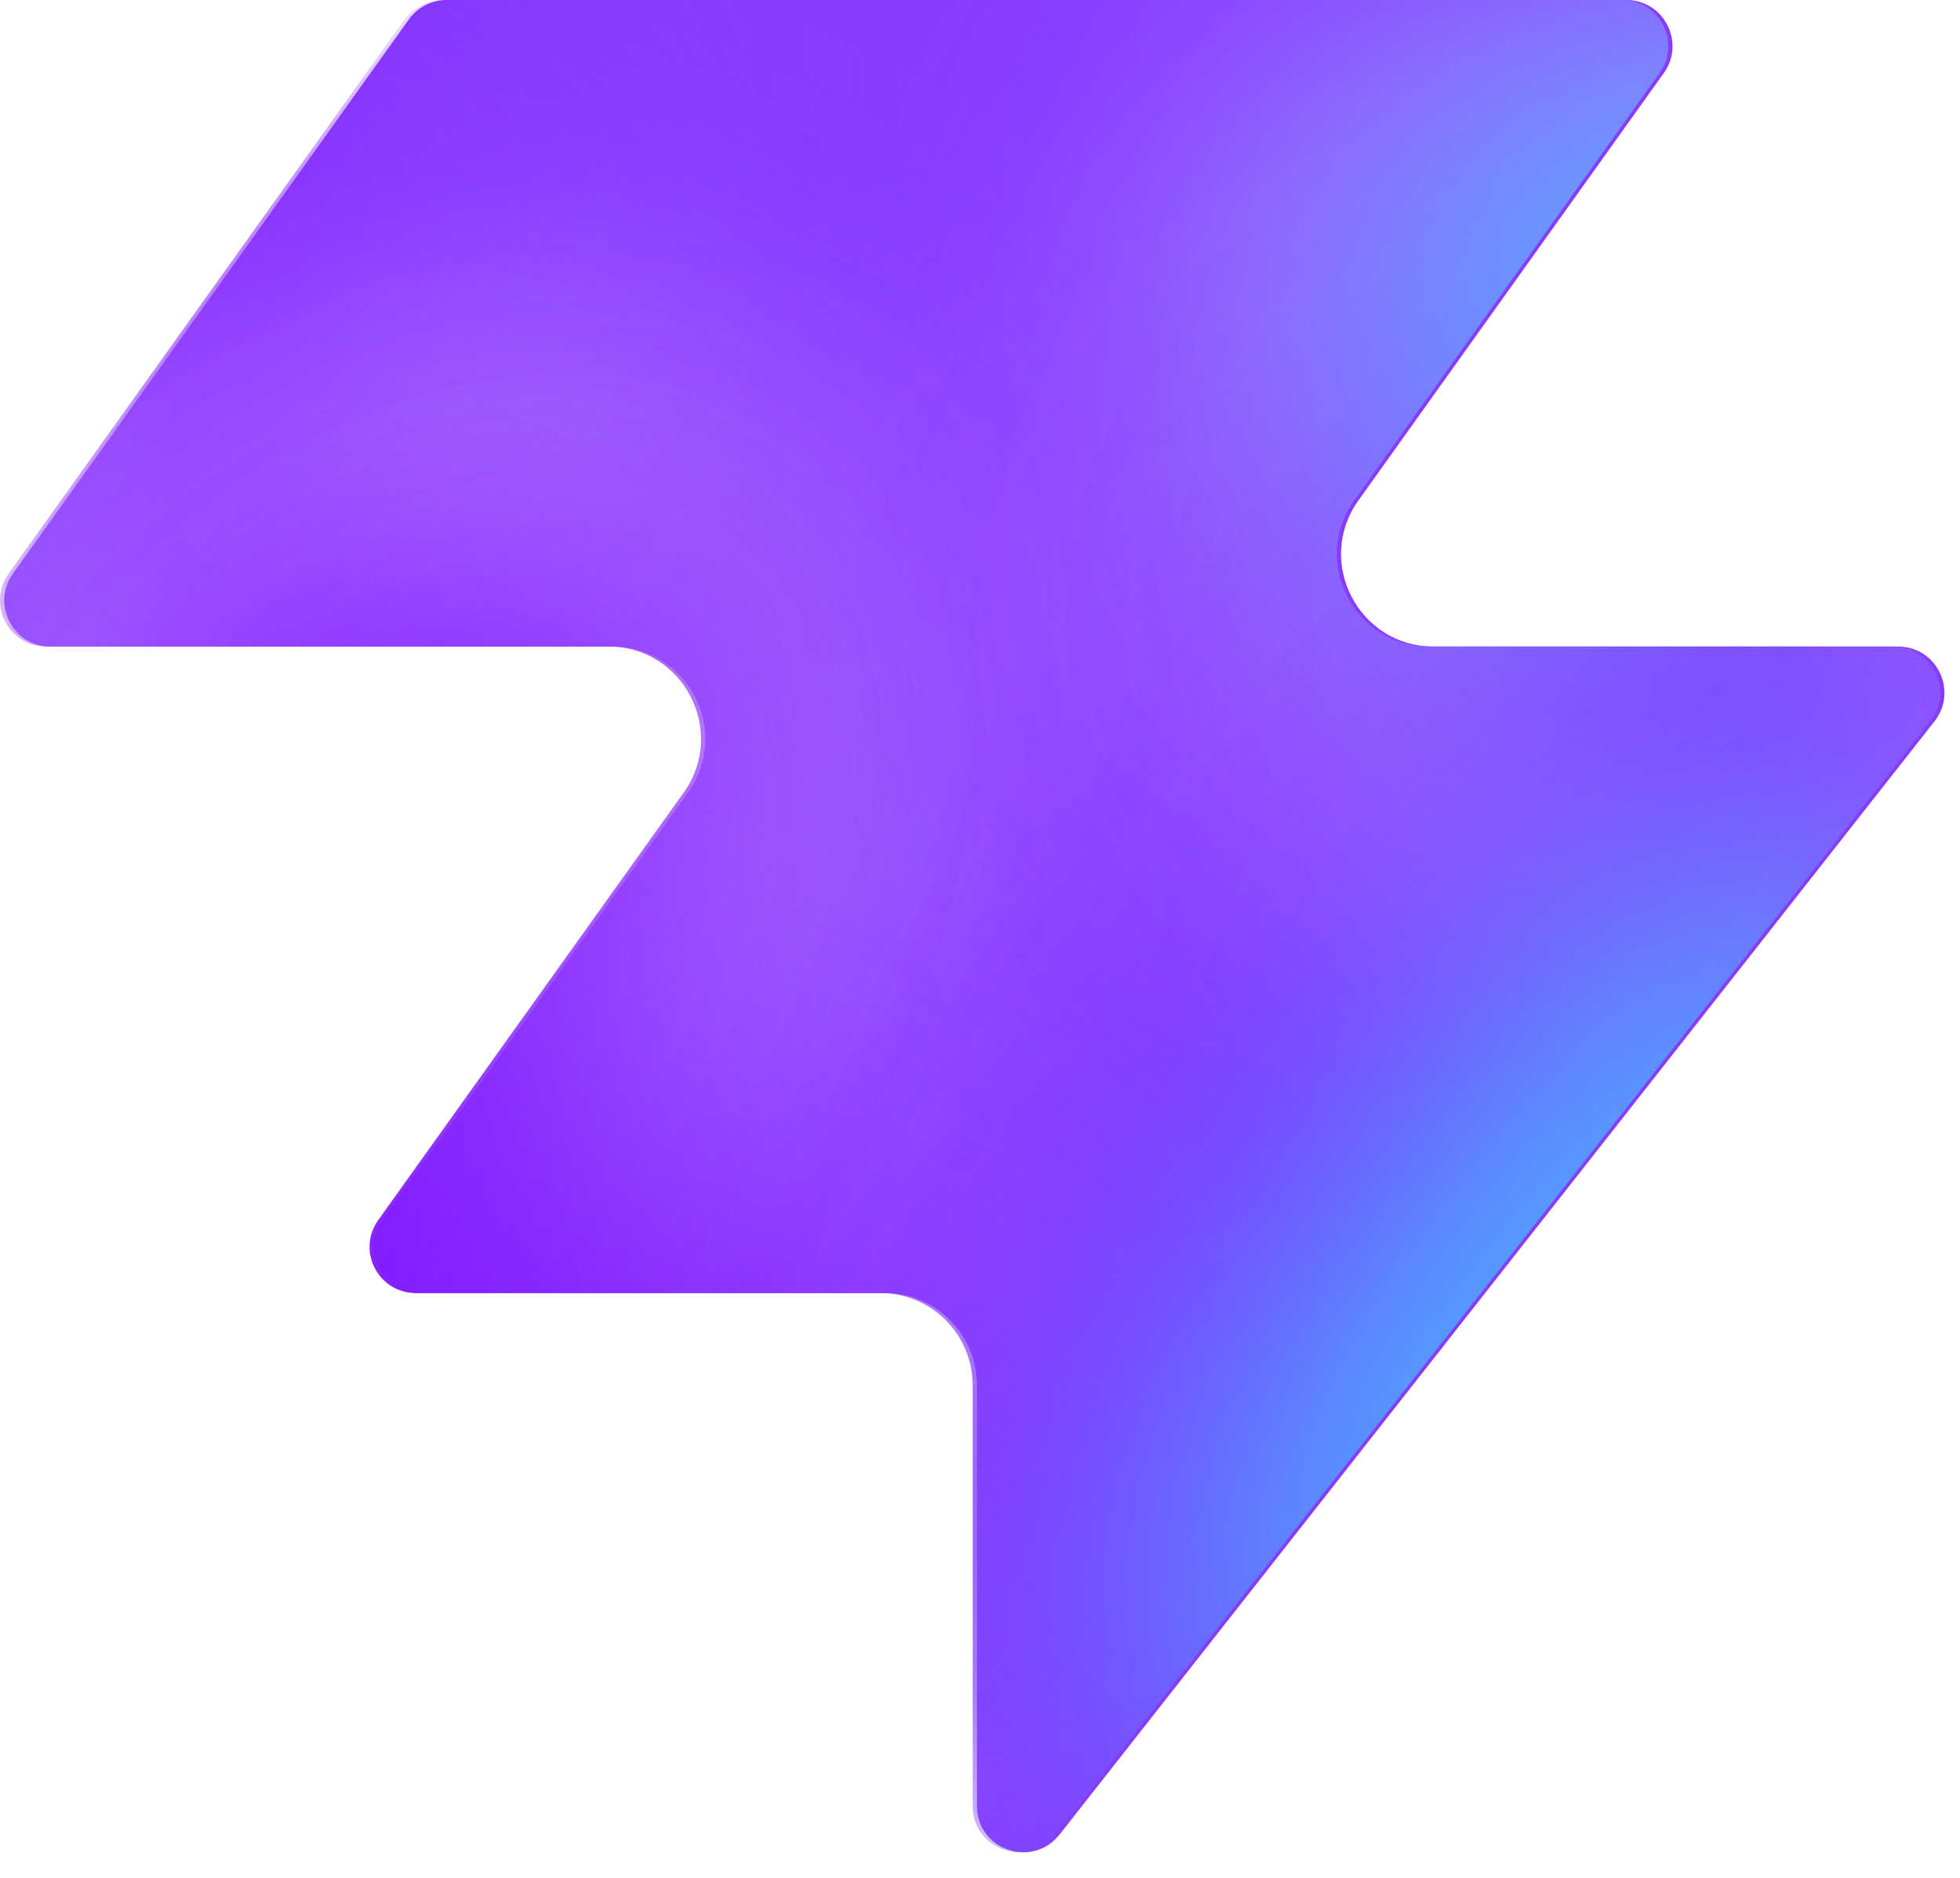
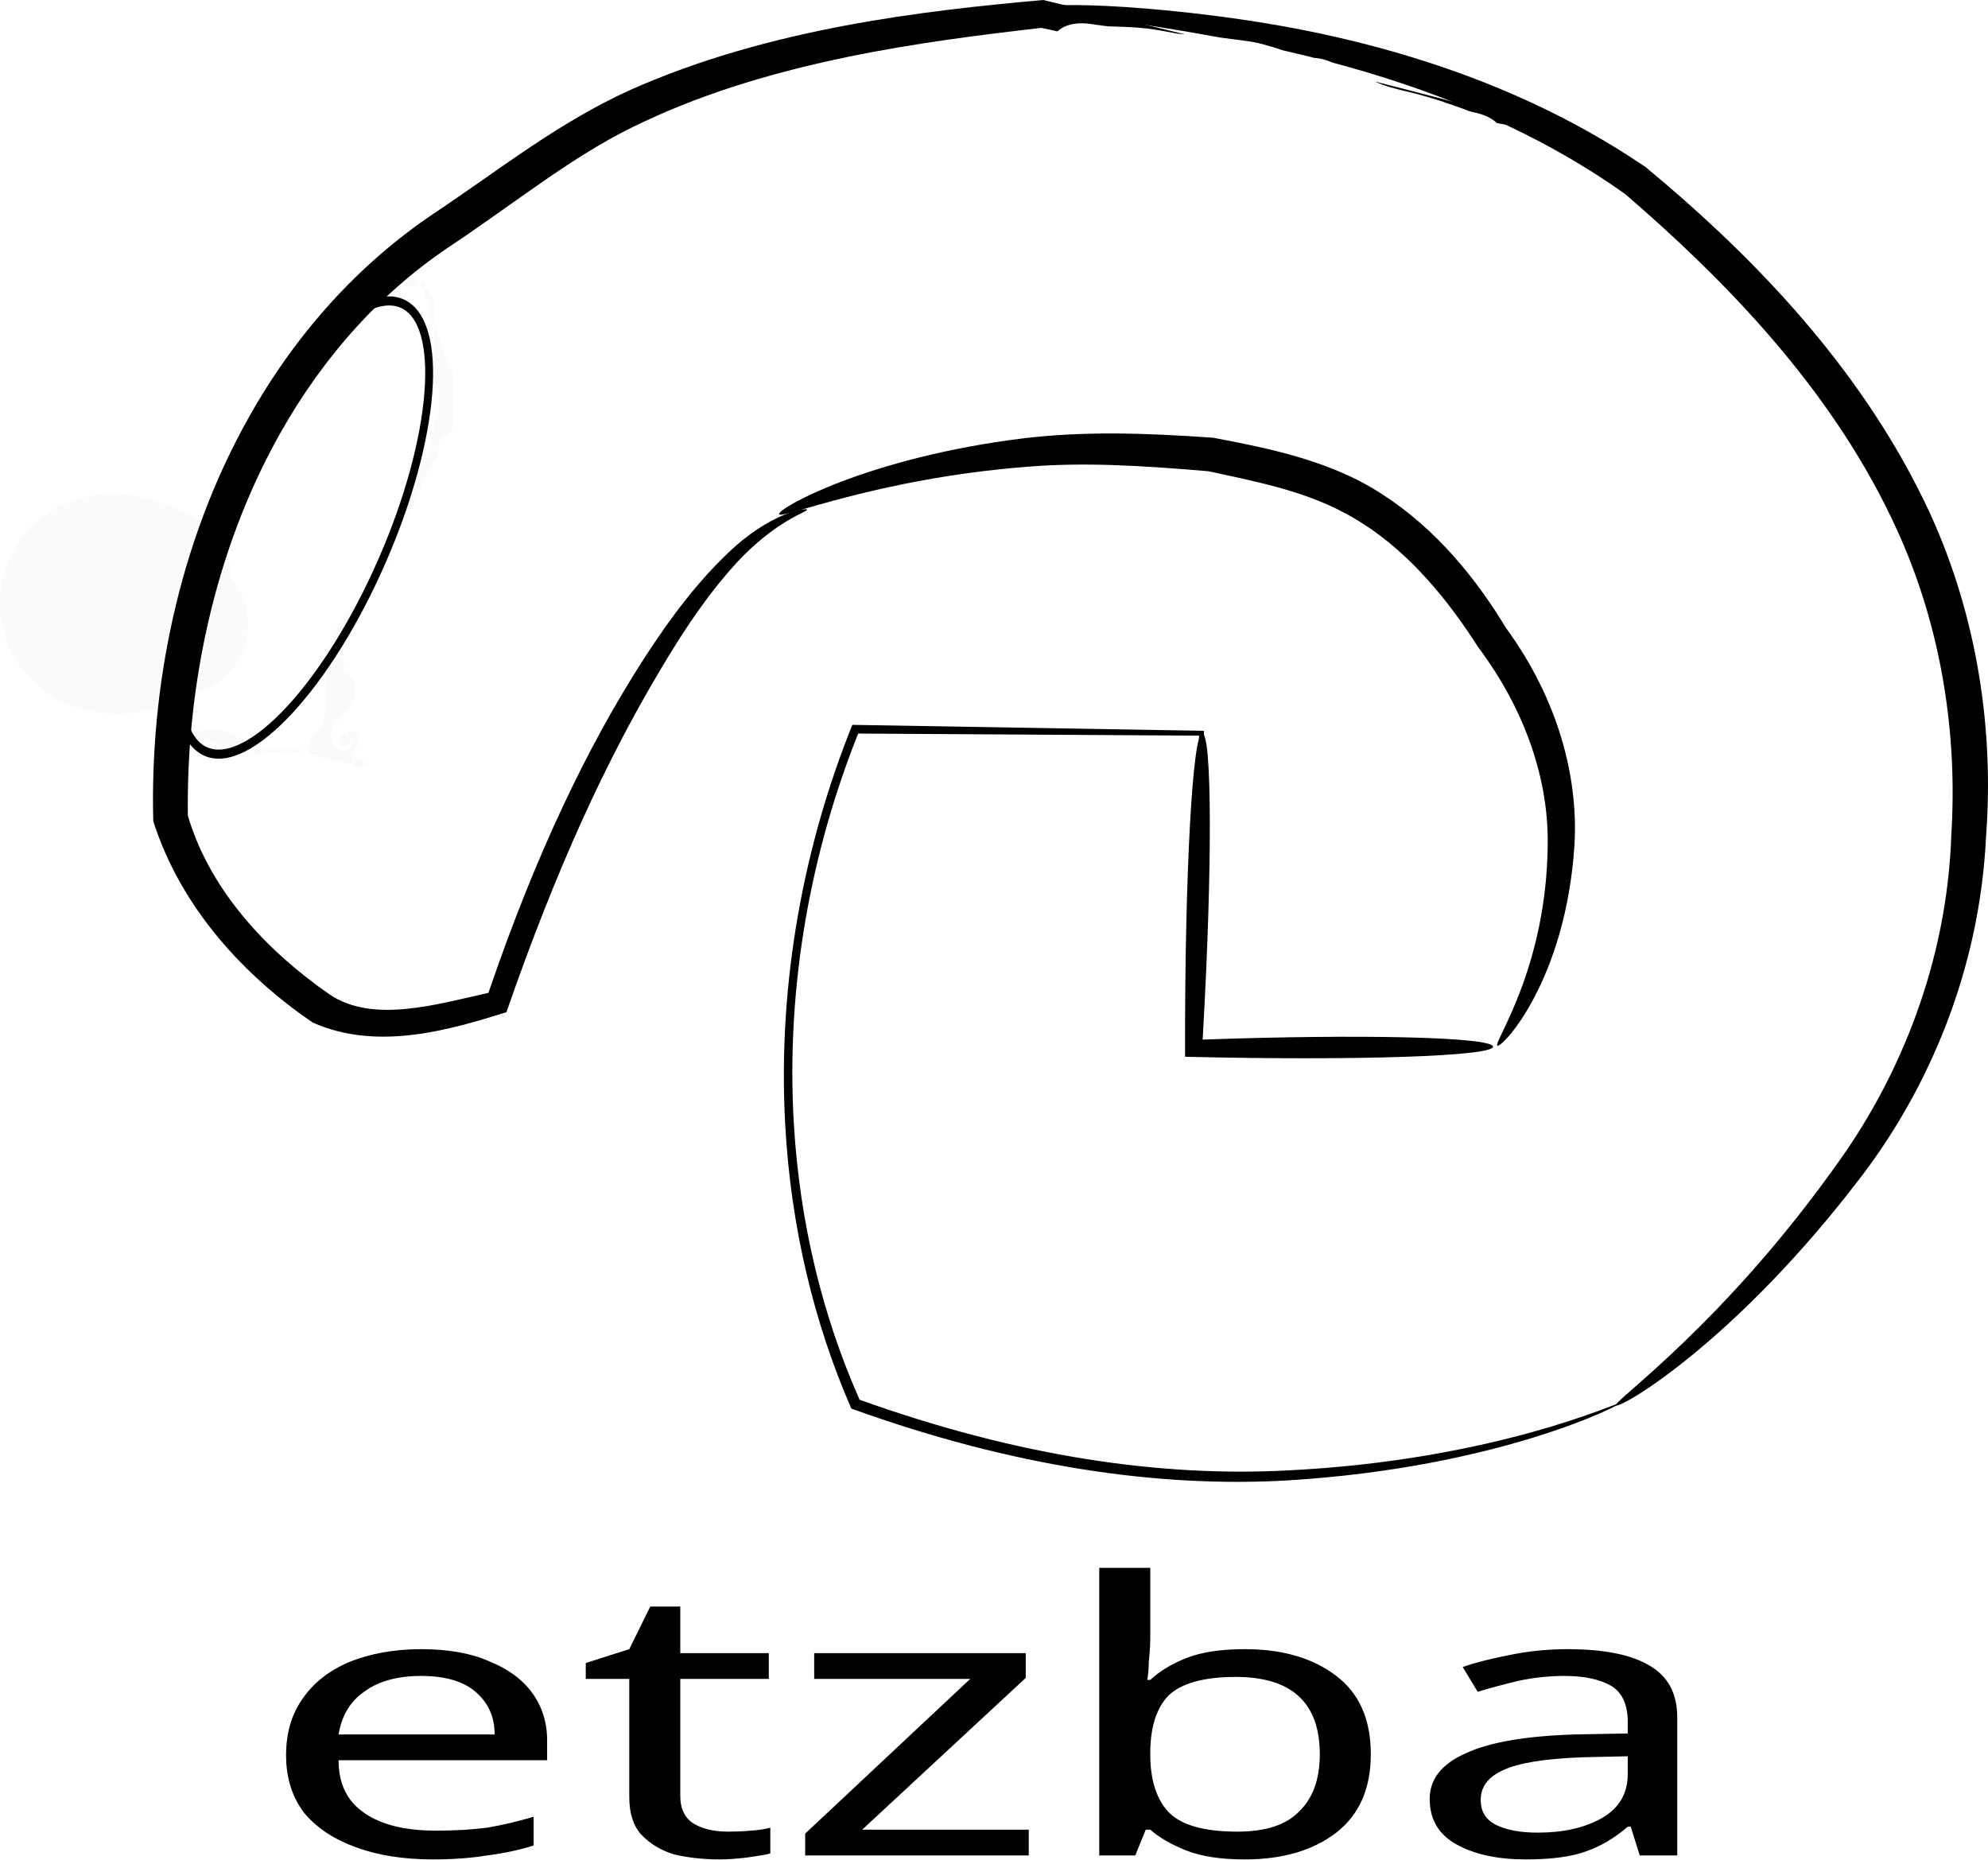
- <svg xmlns="http://www.w3.org/2000/svg" width="48" height="46" fill="none" viewBox="0 0 48 46">
-   <path fill="#863bff" d="M25.946 44.938c-.664.845-2.021.375-2.021-.698V33.937a2.26 2.26 0 0 0-2.262-2.262H10.287c-.92 0-1.456-1.04-.92-1.788l7.48-10.471c1.07-1.497 0-3.578-1.842-3.578H1.237c-.92 0-1.456-1.04-.92-1.788L10.013.474c.214-.297.556-.474.92-.474h28.894c.92 0 1.456 1.04.92 1.788l-7.48 10.471c-1.07 1.498 0 3.579 1.842 3.579h11.377c.943 0 1.473 1.088.89 1.83L25.947 44.94z" style="fill:#863bff;fill:color(display-p3 .525 .23 1);fill-opacity:1" />
-   <mask id="a" width="48" height="46" x="0" y="0" maskUnits="userSpaceOnUse" style="mask-type:alpha">
-     <path fill="#000" d="M25.842 44.938c-.664.844-2.021.375-2.021-.698V33.937a2.26 2.26 0 0 0-2.262-2.262H10.183c-.92 0-1.456-1.04-.92-1.788l7.48-10.471c1.07-1.498 0-3.579-1.842-3.579H1.133c-.92 0-1.456-1.04-.92-1.787L9.91.473c.214-.297.556-.474.92-.474h28.894c.92 0 1.456 1.04.92 1.788l-7.48 10.471c-1.07 1.498 0 3.578 1.842 3.578h11.377c.943 0 1.473 1.088.89 1.832L25.843 44.94z" style="fill:#000;fill-opacity:1" />
-   </mask>
-   <g mask="url(#a)">
-     <g filter="url(#b)">
-       <ellipse cx="5.508" cy="14.704" fill="#ede6ff" rx="5.508" ry="14.704" style="fill:#ede6ff;fill:color(display-p3 .927 .903 1);fill-opacity:1" transform="matrix(.00324 1 1 -.00324 -4.47 31.516)" />
-     </g>
-     <g filter="url(#c)">
-       <ellipse cx="10.399" cy="29.851" fill="#ede6ff" rx="10.399" ry="29.851" style="fill:#ede6ff;fill:color(display-p3 .927 .903 1);fill-opacity:1" transform="matrix(.00324 1 1 -.00324 -39.328 7.883)" />
-     </g>
-     <g filter="url(#d)">
-       <ellipse cx="5.508" cy="30.487" fill="#7e14ff" rx="5.508" ry="30.487" style="fill:#7e14ff;fill:color(display-p3 .492 .077 1);fill-opacity:1" transform="rotate(89.814 -25.913 -14.639)scale(1 -1)" />
-     </g>
-     <g filter="url(#e)">
-       <ellipse cx="5.508" cy="30.599" fill="#7e14ff" rx="5.508" ry="30.599" style="fill:#7e14ff;fill:color(display-p3 .492 .077 1);fill-opacity:1" transform="rotate(89.814 -32.644 -3.334)scale(1 -1)" />
-     </g>
-     <g filter="url(#f)">
-       <ellipse cx="5.508" cy="30.599" fill="#7e14ff" rx="5.508" ry="30.599" style="fill:#7e14ff;fill:color(display-p3 .492 .077 1);fill-opacity:1" transform="matrix(.00324 1 1 -.00324 -34.34 30.47)" />
-     </g>
-     <g filter="url(#g)">
-       <ellipse cx="14.072" cy="22.078" fill="#ede6ff" rx="14.072" ry="22.078" style="fill:#ede6ff;fill:color(display-p3 .927 .903 1);fill-opacity:1" transform="rotate(93.35 24.506 48.493)scale(-1 1)" />
-     </g>
-     <g filter="url(#h)">
-       <ellipse cx="3.47" cy="21.501" fill="#7e14ff" rx="3.47" ry="21.501" style="fill:#7e14ff;fill:color(display-p3 .492 .077 1);fill-opacity:1" transform="rotate(89.009 28.708 47.59)scale(-1 1)" />
-     </g>
-     <g filter="url(#i)">
-       <ellipse cx="3.47" cy="21.501" fill="#7e14ff" rx="3.47" ry="21.501" style="fill:#7e14ff;fill:color(display-p3 .492 .077 1);fill-opacity:1" transform="rotate(89.009 28.708 47.59)scale(-1 1)" />
-     </g>
-     <g filter="url(#j)">
-       <ellipse cx=".387" cy="8.972" fill="#7e14ff" rx="4.407" ry="29.108" style="fill:#7e14ff;fill:color(display-p3 .492 .077 1);fill-opacity:1" transform="rotate(39.51 .387 8.972)" />
-     </g>
-     <g filter="url(#k)">
-       <ellipse cx="47.523" cy="-6.092" fill="#7e14ff" rx="4.407" ry="29.108" style="fill:#7e14ff;fill:color(display-p3 .492 .077 1);fill-opacity:1" transform="rotate(37.892 47.523 -6.092)" />
-     </g>
-     <g filter="url(#l)">
-       <ellipse cx="41.412" cy="6.333" fill="#47bfff" rx="5.971" ry="9.665" style="fill:#47bfff;fill:color(display-p3 .28 .748 1);fill-opacity:1" transform="rotate(37.892 41.412 6.333)" />
-     </g>
-     <g filter="url(#m)">
-       <ellipse cx="-1.879" cy="38.332" fill="#7e14ff" rx="4.407" ry="29.108" style="fill:#7e14ff;fill:color(display-p3 .492 .077 1);fill-opacity:1" transform="rotate(37.892 -1.88 38.332)" />
-     </g>
-     <g filter="url(#n)">
-       <ellipse cx="-1.879" cy="38.332" fill="#7e14ff" rx="4.407" ry="29.108" style="fill:#7e14ff;fill:color(display-p3 .492 .077 1);fill-opacity:1" transform="rotate(37.892 -1.88 38.332)" />
-     </g>
-     <g filter="url(#o)">
-       <ellipse cx="35.651" cy="29.907" fill="#7e14ff" rx="4.407" ry="29.108" style="fill:#7e14ff;fill:color(display-p3 .492 .077 1);fill-opacity:1" transform="rotate(37.892 35.651 29.907)" />
-     </g>
-     <g filter="url(#p)">
-       <ellipse cx="38.418" cy="32.4" fill="#47bfff" rx="5.971" ry="15.297" style="fill:#47bfff;fill:color(display-p3 .28 .748 1);fill-opacity:1" transform="rotate(37.892 38.418 32.4)" />
-     </g>
+ <svg xmlns="http://www.w3.org/2000/svg" xmlns:xlink="http://www.w3.org/1999/xlink" width="57.998mm" height="54.262mm" viewBox="0 0 57.998 54.262" version="1.1" id="svg5" xml:space="preserve">
+   <defs id="defs2">
+     <linearGradient id="linearGradient3685">
+       <stop style="stop-color:#000000;stop-opacity:1;" offset="0" id="stop3681" />
+       <stop style="stop-color:#000000;stop-opacity:0;" offset="1" id="stop3683" />
+     </linearGradient>
+     <radialGradient xlink:href="#linearGradient3685" id="radialGradient3687" cx="17.605" cy="91.814" fx="17.605" fy="91.814" r="3.691" gradientTransform="matrix(1,0,0,1.96516,0,-88.61475)" gradientUnits="userSpaceOnUse" />
+   </defs>
+   <g id="layer1" style="display:inline" transform="translate(-40.20208,-71.30489)">
+     <path style="fill:none;fill-opacity:1;stroke:#000000;stroke-width:0.265;stroke-dasharray:none;stroke-opacity:1" d="m 68.162,150.503 c 1.359,0.719 3.998,-1.601 5.889,-5.178 1.892,-3.577 2.324,-7.063 0.965,-7.782 -1.359,-0.719 -3.998,1.601 -5.889,5.178 -1.892,3.577 -2.324,7.063 -0.965,7.782 z" id="path3152" class="UnoptimicedTransforms" transform="matrix(0.8659055,0,0,1,-12.92049,-57.32806)" />
+     <path style="opacity:1;fill:none;fill-opacity:1;stroke:url(#radialGradient3687);stroke-width:0;stroke-opacity:1" d="m 14.315,99.05 c -0.109,0.062 -0.316,-0.313 -0.32,-0.328 0,0 0,0 0,0 -0.057,-0.17 -0.079,-0.381 -0.082,-0.634 -0.004,-0.504 0.093,-1.132 0.277,-1.89 0.348,-1.433 0.991,-3.2 1.889,-5.105 -2e-6,5e-6 0.01,-0.022 0.01,-0.022 0.895,-1.896 1.848,-3.514 2.73,-4.695 0.469,-0.628 0.894,-1.107 1.285,-1.43 0,0 0,0 0,0 0.198,-0.162 0.375,-0.282 0.543,-0.349 0,0 1e-6,0 1e-6,0 0.051,-0.009 0.429,-0.095 0.467,0.027 0.037,0.122 0.274,0.136 0.143,0.392 0,0 0,0 0,0 0.012,0.144 0.008,0.349 -0.026,0.578 0,0 0,0 0,0 -0.063,0.445 -0.216,1.085 -0.44,1.794 -0.418,1.335 -1.125,3.124 -1.993,4.962 0,0 -0.01,0.022 -0.01,0.022 -0.871,1.843 -1.81,3.532 -2.573,4.699 -0.403,0.617 -0.798,1.139 -1.097,1.464 -0.152,0.169 -0.307,0.299 -0.422,0.379 0,0 0,-1e-6 0,-1e-6 -0.086,0.283 -0.271,0.073 -0.38,0.135 z" id="path1701" class="UnoptimicedTransforms" transform="translate(31.32565,-1.002781)" />
+     <path id="path4112" style="opacity:1;fill:#000000;fill-opacity:1;stroke:none;stroke-width:0;stroke-opacity:1" d="m 70.636,71.305 c -3.444,0.308 -7.984,0.814 -12.053,2.627 -2.106,0.958 -3.766,2.294 -5.722,3.6 -2.223,1.494 -4.041,3.526 -5.402,5.951 -2.069,3.686 -2.887,7.919 -2.785,11.782 0.824,2.57 2.697,4.537 4.651,5.872 1.923,0.853 4.057,0.19 5.651,-0.302 1.469,-4.234 2.918,-7.34 4.451,-9.922 0.837,-1.42 1.523,-2.379 2.264,-3.19 1.152,-1.239 2.07,-1.484 2.057,-1.549 -0.013,-0.065 -1.085,0.077 -2.327,1.284 -0.812,0.776 -1.59,1.75 -2.489,3.15 -1.593,2.495 -3.079,5.563 -4.481,9.662 -1.54,0.343 -3.369,0.893 -4.629,0.05 -1.787,-1.239 -3.485,-3.001 -4.139,-5.218 -0.052,-3.677 0.746,-7.699 2.694,-11.158 1.283,-2.277 2.986,-4.168 5.07,-5.532 2.006,-1.348 3.598,-2.664 5.554,-3.563 3.786,-1.777 8.196,-2.341 11.583,-2.731 0.164,0.036 0.307,0.067 0.469,0.102 0.146,-0.139 0.379,-0.234 0.693,-0.236 0.076,-5.04e-4 0.156,0.004 0.241,0.015 0.232,0.03 0.463,0.079 0.698,0.079 0.327,0.009 0.653,0.022 0.978,0.058 0.299,0.037 0.595,0.094 0.891,0.151 0.075,0.007 0.15,0.014 0.225,0.02 -1.296,-0.316 -2.656,-0.645 -4.145,-1.003 z m 9.673,2.377 c 0.29,0.137 0.599,0.212 0.91,0.286 0.342,0.08 0.678,0.175 1.012,0.282 0.246,0.092 0.498,0.164 0.742,0.261 0.082,0.038 0.17,0.059 0.258,0.078 0.29,0.061 0.503,0.173 0.646,0.309 0.863,0.154 1.354,0.221 1.364,0.175 0.021,-0.09 -1.829,-0.602 -4.931,-1.391 z" />
+     <path id="path4120" style="opacity:1;fill:#000000;fill-opacity:1;stroke:none;stroke-width:0;stroke-opacity:1" d="m 71.315,71.454 c -0.508,0.006 -0.777,0.042 -0.779,0.083 -0.007,0.11 1.887,0.252 5.07,0.828 0.055,0.01 0.115,0.021 0.171,0.032 0.022,0.003 0.043,0.005 0.065,0.008 0.359,0.054 0.721,0.08 1.076,0.158 0.246,0.061 0.488,0.135 0.728,0.215 0.293,0.066 0.596,0.139 0.905,0.217 0.155,0.007 0.33,0.049 0.522,0.135 2.649,0.705 5.757,1.852 8.542,3.837 2.747,2.362 5.713,5.367 7.577,9.06 0.115,0.228 0.226,0.458 0.331,0.689 1.342,2.911 1.786,6.046 1.608,8.921 -0.124,3.806 -1.545,7.089 -3.219,9.462 -3.41,4.846 -6.667,7.087 -6.564,7.205 0.103,0.117 3.492,-1.839 7.203,-6.738 1.831,-2.422 3.405,-5.836 3.593,-9.875 0.227,-3.021 -0.227,-6.339 -1.643,-9.426 C 96.388,86.022 96.27,85.78 96.147,85.539 94.157,81.636 91.072,78.548 88.217,76.184 83.777,73.153 78.777,72.168 75.704,71.774 73.668,71.513 72.161,71.443 71.315,71.454 Z" />
+     <path style="opacity:1;fill:#000000;fill-opacity:1;stroke:none;stroke-width:0;stroke-opacity:1" d="m 56.703,117.489 c 0.019,0.055 -3.555,1.891 -9.734,2.267 -3.727,0.213 -7.974,-0.385 -12.716,-2.096 -1.095,-2.51 -1.764,-5.303 -1.929,-8.275 -0.233,-4.225 0.58,-8.25 1.958,-11.672 0.937,0.016 9.322,0.159 10.259,0.174 -0.062,5.88 -0.157,9.501 -0.213,9.5 -0.056,-8.3e-4 -0.043,-3.605 0.069,-9.359 1.818,0.011 -11.763,-0.072 -9.945,-0.061 -1.338,3.35 -2.12,7.275 -1.876,11.386 0.171,2.891 0.836,5.607 1.918,8.049 4.649,1.666 8.795,2.254 12.459,2.063 6.108,-0.295 9.731,-2.03 9.75,-1.975 z" id="path4148" class="UnoptimicedTransforms" transform="translate(30.78607,-5.261483)" />
+     <path style="opacity:1;fill:#000000;fill-opacity:1;stroke:none;stroke-width:0;stroke-opacity:1" d="m 53.1,107.072 c 0.137,0.075 1.997,-1.897 2.25,-5.861 0.116,-1.975 -0.48,-4.248 -1.997,-6.323 -0.858,-1.423 -2.031,-2.885 -3.614,-3.904 -0.211,-0.136 -0.428,-0.263 -0.651,-0.381 -1.405,-0.719 -2.952,-1.014 -4.283,-1.267 -2.049,-0.145 -3.795,-0.189 -5.517,0.016 -4.557,0.559 -7.203,2.053 -7.143,2.215 0.059,0.162 2.835,-1.037 7.228,-1.383 1.644,-0.135 3.282,-0.042 5.296,0.13 1.31,0.283 2.753,0.562 3.942,1.201 0.197,0.102 0.389,0.214 0.577,0.335 1.404,0.902 2.499,2.26 3.349,3.592 1.425,1.898 2.055,3.94 2.032,5.741 -0.025,3.645 -1.605,5.815 -1.469,5.89 z" id="path4156" class="UnoptimicedTransforms" transform="translate(30.78607,-5.261483)" />
+     <path style="opacity:1;fill:#000000;fill-opacity:1;stroke:none;stroke-width:0;stroke-opacity:1" d="m 52.972,107.103 c -0.001,-0.28 -3.779,-0.375 -8.47,-0.208 -1.08e-4,0.002 0.013,-0.227 0.013,-0.225 0.271,-4.801 0.261,-8.703 -0.024,-8.711 -0.284,-0.008 -0.509,4.114 -0.502,9.199 2e-6,0.002 4.21e-4,0.236 4.23e-4,0.238 4.985,0.119 8.984,-0.013 8.983,-0.294 z" id="path4160" class="UnoptimicedTransforms" transform="translate(30.78607,-5.261483)" />
+     <path style="opacity:1;fill:#000000;fill-opacity:0.02;stroke:#000000;stroke-width:0;stroke-opacity:1" d="m 50.749,79.685 c 0.252,0.023 0.512,-0.084 0.674,-0.277 0.023,-0.028 0.045,-0.057 0.075,-0.077 0.015,-0.01 0.032,-0.017 0.05,-0.02 0.018,-0.002 0.037,3.6e-4 0.052,0.009 0.01,0.006 0.019,0.015 0.026,0.024 0.007,0.009 0.014,0.019 0.021,0.029 0.007,0.01 0.014,0.02 0.022,0.028 0.009,0.008 0.019,0.015 0.03,0.018 0.013,0.004 0.027,0.003 0.04,0.002 0.013,-9.88e-4 0.027,-0.002 0.04,-0.002 h 0.129 c 0.071,0 0.142,-0.008 0.211,-0.021 0.035,-0.006 0.07,-0.013 0.106,-0.012 0.035,0.001 0.072,0.01 0.099,0.033 0.026,0.021 0.04,0.053 0.059,0.08 0.009,0.014 0.02,0.027 0.033,0.037 0.013,0.01 0.029,0.018 0.045,0.019 0.022,0.002 0.043,-0.007 0.065,-0.012 0.011,-0.003 0.022,-0.004 0.033,-0.002 0.011,0.002 0.022,0.006 0.029,0.015 0.007,0.008 0.011,0.019 0.011,0.03 4.36e-4,0.011 -0.002,0.022 -0.005,0.032 -0.003,0.011 -0.006,0.021 -0.008,0.032 -0.002,0.011 -0.002,0.022 0.001,0.033 0.004,0.014 0.015,0.025 0.027,0.033 0.012,0.008 0.026,0.013 0.04,0.018 0.014,0.005 0.028,0.01 0.04,0.017 0.013,0.007 0.024,0.018 0.03,0.031 0.004,0.009 0.005,0.018 0.005,0.028 -1.2e-5,0.01 -0.001,0.019 -0.003,0.028 -0.003,0.019 -0.007,0.038 -0.002,0.057 0.004,0.015 0.013,0.028 0.025,0.038 0.011,0.01 0.024,0.019 0.038,0.026 0.013,0.008 0.026,0.016 0.038,0.026 0.012,0.01 0.022,0.022 0.027,0.037 0.006,0.018 0.004,0.038 0.003,0.057 -0.002,0.019 -0.003,0.038 -0.003,0.057 v 0.351 1.099 0.596 c 0,0.047 -0.004,0.093 -0.01,0.14 -0.003,0.023 -0.006,0.046 -0.006,0.07 4.38e-4,0.023 0.004,0.047 0.016,0.068 0.016,0.029 0.043,0.049 0.07,0.069 0.027,0.019 0.054,0.04 0.069,0.07 0.009,0.019 0.012,0.04 0.013,0.06 3.53e-4,0.021 -0.002,0.041 -0.005,0.062 -0.005,0.041 -0.008,0.082 -0.008,0.124 v 0.213 0.265 c 0,0.023 0.001,0.046 0.004,0.07 0.002,0.023 0.004,0.047 -0.004,0.069 -0.006,0.016 -0.016,0.029 -0.029,0.04 -0.012,0.011 -0.027,0.02 -0.041,0.029 -0.014,0.009 -0.028,0.018 -0.041,0.029 -0.012,0.011 -0.023,0.024 -0.029,0.04 -0.008,0.022 -0.006,0.045 -0.004,0.068 0.002,0.023 0.004,0.046 0.004,0.069 v 0.128 c 0,0.013 0.002,0.026 0.004,0.039 0.001,0.006 0.003,0.013 0.002,0.019 -1.05e-4,0.003 -5.88e-4,0.006 -0.002,0.01 -0.001,0.003 -0.003,0.006 -0.005,0.008 -0.002,0.003 -0.006,0.004 -0.009,0.006 -0.003,0.001 -0.007,0.002 -0.01,0.002 -0.007,-1.9e-4 -0.014,-0.002 -0.021,-0.005 -0.007,-0.002 -0.013,-0.005 -0.02,-0.006 -0.007,-9.78e-4 -0.015,-2e-4 -0.02,0.004 -0.004,0.003 -0.007,0.006 -0.009,0.011 -0.002,0.004 -0.003,0.009 -0.003,0.014 -4.31e-4,0.009 0.002,0.018 0.004,0.028 0.002,0.009 0.005,0.018 0.006,0.027 0.001,0.009 0.002,0.019 0.002,0.028 v 0.128 c 0,0.046 0.003,0.091 0,0.137 -0.006,0.086 -0.043,0.167 -0.094,0.236 -0.051,0.069 -0.116,0.127 -0.183,0.18 -0.052,0.041 -0.107,0.081 -0.139,0.139 -0.023,0.041 -0.032,0.089 -0.031,0.136 0.001,0.047 0.013,0.094 0.031,0.137 0.009,0.023 0.02,0.046 0.023,0.07 0.002,0.012 0.001,0.025 -0.003,0.037 -0.004,0.012 -0.011,0.023 -0.021,0.03 -0.009,0.007 -0.021,0.011 -0.033,0.012 -0.012,0.001 -0.023,-2.17e-4 -0.035,-0.002 -0.023,-0.004 -0.046,-0.012 -0.069,-0.009 -0.018,0.002 -0.036,0.009 -0.05,0.021 -0.014,0.011 -0.026,0.026 -0.034,0.043 -0.016,0.033 -0.019,0.07 -0.018,0.107 0.002,0.036 0.007,0.073 0.008,0.109 7.07e-4,0.036 -0.004,0.074 -0.023,0.106 -0.017,0.028 -0.043,0.05 -0.068,0.07 -0.026,0.02 -0.052,0.041 -0.07,0.069 -0.026,0.039 -0.03,0.089 -0.026,0.136 0.005,0.047 0.018,0.092 0.026,0.138 0.008,0.046 0.011,0.093 0,0.139 -0.01,0.041 -0.031,0.079 -0.056,0.113 -0.025,0.034 -0.055,0.064 -0.084,0.095 -0.029,0.03 -0.059,0.061 -0.084,0.095 -0.025,0.034 -0.045,0.072 -0.054,0.113 -0.01,0.045 -0.007,0.091 -0.004,0.137 0.003,0.046 0.004,0.091 0.004,0.137 v 0.252 c 0,0.023 0.003,0.047 0.007,0.07 0.002,0.011 0.004,0.023 0.004,0.035 -3.28e-4,0.012 -0.003,0.024 -0.011,0.033 -0.008,0.009 -0.019,0.015 -0.031,0.016 -0.012,0.002 -0.024,-1.27e-4 -0.036,-0.003 -0.012,-0.003 -0.023,-0.007 -0.035,-0.01 -0.012,-0.003 -0.024,-0.005 -0.036,-0.003 -0.013,0.002 -0.026,0.007 -0.037,0.016 -0.01,0.009 -0.019,0.02 -0.024,0.032 -0.011,0.025 -0.011,0.053 -0.004,0.08 0.013,0.053 0.048,0.097 0.065,0.149 0.012,0.037 0.014,0.076 0.009,0.114 -0.006,0.038 -0.019,0.075 -0.038,0.109 -0.038,0.067 -0.095,0.121 -0.157,0.167 -0.062,0.046 -0.129,0.085 -0.192,0.13 -0.063,0.045 -0.123,0.096 -0.164,0.161 -0.051,0.079 -0.073,0.175 -0.126,0.252 -0.037,0.054 -0.088,0.097 -0.139,0.139 -0.05,0.042 -0.101,0.085 -0.139,0.139 -0.059,0.085 -0.08,0.192 -0.139,0.277 -0.051,0.074 -0.126,0.126 -0.195,0.184 -0.034,0.029 -0.067,0.059 -0.095,0.095 -0.027,0.035 -0.049,0.076 -0.059,0.12 -0.007,0.034 -0.007,0.069 0,0.102 l -0.139,0.137 -0.139,0.275 c 0.014,0.02 0.022,0.044 0.022,0.069 0,0.024 -0.008,0.049 -0.022,0.069 -0.019,0.027 -0.048,0.044 -0.074,0.064 -0.013,0.01 -0.026,0.02 -0.037,0.032 -0.011,0.012 -0.02,0.026 -0.025,0.042 -0.007,0.022 -0.005,0.045 -0.003,0.068 0.002,0.023 0.003,0.046 0.003,0.069 v 0.412 0.882 0.177 c 0,0.046 8.95e-4,0.091 0,0.137 -0.005,0.256 -0.092,0.517 -0.277,0.693 -0.048,0.045 -0.101,0.085 -0.139,0.139 -0.038,0.054 -0.056,0.12 -0.068,0.185 -0.012,0.065 -0.018,0.132 -0.035,0.196 -0.007,0.026 -0.016,0.052 -0.033,0.073 -0.009,0.01 -0.019,0.019 -0.031,0.025 -0.012,0.006 -0.026,0.008 -0.039,0.006 -0.017,-0.003 -0.032,-0.012 -0.043,-0.024 -0.012,-0.012 -0.021,-0.026 -0.029,-0.041 -0.009,-0.015 -0.017,-0.029 -0.027,-0.043 -0.01,-0.013 -0.023,-0.025 -0.039,-0.031 -0.011,-0.004 -0.023,-0.006 -0.034,-0.006 -0.012,-1.61e-4 -0.023,9.68e-4 -0.035,0.002 -0.023,0.002 -0.046,0.004 -0.07,0.004 h -0.277 -0.726 -0.637 -0.146 c -0.044,0 -0.088,0.004 -0.132,0 -0.052,-0.005 -0.101,-0.026 -0.147,-0.052 -0.045,-0.026 -0.087,-0.058 -0.131,-0.087 -0.322,-0.213 -0.745,-0.265 -1.109,-0.137 0.296,-0.234 0.688,-0.344 1.063,-0.298 0.375,0.047 0.728,0.249 0.958,0.549 0.02,0.026 0.039,0.053 0.061,0.078 0.022,0.024 0.048,0.047 0.077,0.061 0.039,0.019 0.083,0.024 0.126,0.021 0.043,-0.003 0.085,-0.012 0.128,-0.021 0.59,-0.12 1.208,-0.041 1.783,0.139 0.182,0.057 0.364,0.124 0.555,0.139 0.138,0.011 0.277,0 0.416,0 h 0.132 c 0.006,0.01 0.011,0.019 0.019,0.028 0.007,0.008 0.016,0.016 0.027,0.019 0.011,0.004 0.022,0.004 0.033,5.35e-4 0.011,-0.004 0.019,-0.012 0.024,-0.022 0.004,-0.01 0.004,-0.022 -7.6e-5,-0.033 -0.004,-0.01 -0.013,-0.018 -0.024,-0.023 -0.01,-0.004 -0.022,-0.005 -0.033,-0.002 -0.011,0.003 -0.021,0.008 -0.03,0.015 -0.016,0.013 -0.028,0.031 -0.044,0.044 -0.008,0.006 -0.018,0.011 -0.028,0.013 -0.005,6.15e-4 -0.01,2.64e-4 -0.015,-0.001 -0.005,-0.002 -0.01,-0.004 -0.013,-0.008 -0.004,-0.004 -0.006,-0.009 -0.006,-0.014 -5.49e-4,-0.005 7.85e-4,-0.011 0.004,-0.015 0.003,-0.004 0.008,-0.007 0.013,-0.007 0.003,-1.56e-4 0.005,2.99e-4 0.008,0.001 0.002,0.001 0.004,0.003 0.006,0.005 0.002,0.002 0.003,0.005 0.003,0.007 2.81e-4,0.003 -1.72e-4,0.005 -0.001,0.008 -0.001,0.002 -0.003,0.004 -0.005,0.006 -0.002,0.001 -0.005,0.002 -0.007,0.002 -0.003,-3.03e-4 -0.005,-0.002 -0.007,-0.003 -0.002,-0.002 -0.003,-0.004 -0.003,-0.007 -2.65e-4,-0.003 4.23e-4,-0.005 0.002,-0.007 0.002,-0.002 0.004,-0.004 0.006,-0.004 0,0 0,0 0,0 0,0 0,0 0,0 0,0 0,0 0,0 0,0 0,0 0,0 0,0 0,0 0,0 0,0 0,0 0,0 0,0 0,0 0,0 0,0 0,0 0,0 0,0 0,0 0,0 0,0 0,0 0,0 0,0 0,0 0,0 0,0 0,0 0,0 0,0 0,0 0,0 0,0 0,0 0,0 0,0 0,0 0,0 0,0 0,0 0,0 2e-6,7e-6 9e-6,1.1e-5 1.6e-5,1e-5 6e-6,-2e-6 1.1e-5,-9e-6 1.1e-5,-1.5e-5 -10e-7,-7e-6 -7e-6,-1.3e-5 -1.4e-5,-1.4e-5 -6e-6,-10e-7 -1.3e-5,3e-6 -1.6e-5,9e-6 -3e-6,6e-6 -2e-6,1.4e-5 2e-6,1.9e-5 5e-6,6e-6 1.2e-5,8e-6 1.9e-5,7e-6 6e-6,-10e-7 1.2e-5,-6e-6 1.5e-5,-1.2e-5 3e-6,-6e-6 3e-6,-1.4e-5 0,-2e-5 -2e-6,-6e-6 -7e-6,-1.1e-5 -1.4e-5,-1.4e-5 -6e-6,-3e-6 -1.3e-5,-3e-6 -2e-5,-2e-6 -6e-6,2e-6 -1.2e-5,5e-6 -1.7e-5,1e-5 -5e-6,5e-6 -9e-6,1.1e-5 -1.1e-5,1.7e-5 -5e-6,1.3e-5 -4e-6,2.7e-5 -10e-7,4e-5 3e-6,1.4e-5 9e-6,2.6e-5 1.5e-5,3.8e-5 2e-5,-4e-6 4e-5,-8e-6 6e-5,-9e-6 2e-5,0 4.1e-5,4e-6 5.8e-5,1.6e-5 8e-6,5e-6 1.6e-5,1.3e-5 2.1e-5,2.2e-5 5e-6,8e-6 8e-6,1.9e-5 7e-6,2.9e-5 0,1e-5 -4e-6,2e-5 -1e-5,2.8e-5 -7e-6,8e-6 -1.6e-5,1.3e-5 -2.6e-5,1.4e-5 -1e-5,2e-6 -2.1e-5,-10e-7 -2.9e-5,-8e-6 -7e-6,-7e-6 -1.1e-5,-1.8e-5 -1e-5,-2.8e-5 1e-6,-10e-6 8e-6,-1.9e-5 1.7e-5,-2.3e-5 1e-5,-4e-6 2.1e-5,-2e-6 2.9e-5,5e-6 7e-6,7e-6 9e-6,1.9e-5 5e-6,2.8e-5 -4e-6,9e-6 -1.6e-5,1.5e-5 -2.5e-5,1.2e-5 -10e-6,-2e-6 -1.8e-5,-1.2e-5 -1.6e-5,-2.2e-5 10e-7,-1.1e-5 1.1e-5,-1.9e-5 2.1e-5,-1.8e-5 0.026,0.02 0.032,0.062 0.01,0.087 -0.022,0.025 -0.066,0.024 -0.086,-0.002 -0.02,-0.026 -0.009,-0.07 0.022,-0.082 0.031,-0.012 0.069,0.014 0.069,0.047 -6.35e-4,0.033 -0.042,0.057 -0.071,0.042 -0.029,-0.016 -0.029,-0.065 6.63e-4,-0.08 0.029,-0.015 0.07,0.015 0.063,0.048 -0.007,0.032 -0.058,0.042 -0.076,0.014 -0.068,0.017 -0.133,-0.077 -0.091,-0.134 0.042,-0.056 0.153,-0.017 0.149,0.053 -0.004,0.07 -0.123,0.093 -0.151,0.029 -0.029,-0.064 0.072,-0.136 0.122,-0.087 0.05,0.049 -0.023,0.152 -0.085,0.118 -0.062,-0.033 -0.012,-0.153 0.054,-0.131 0.067,0.022 0.032,0.149 -0.036,0.133 -0.068,-0.016 -0.037,-0.147 0.031,-0.13 0.019,-0.02 0.046,-0.031 0.073,-0.031 0.027,4.07e-4 0.054,0.012 0.073,0.032 0.019,0.019 0.031,0.046 0.033,0.073 0.002,0.027 -0.005,0.055 -0.02,0.078 -0.015,0.023 -0.037,0.041 -0.062,0.052 -0.025,0.011 -0.053,0.015 -0.08,0.012 -0.054,-0.006 -0.104,-0.039 -0.135,-0.084 -0.031,-0.045 -0.045,-0.1 -0.046,-0.155 -3.45e-4,-0.055 0.012,-0.109 0.031,-0.16 0.037,-0.103 0.097,-0.196 0.13,-0.301 0.017,-0.052 0.026,-0.107 0.021,-0.162 -0.005,-0.054 -0.025,-0.108 -0.062,-0.149 -0.018,-0.02 -0.041,-0.037 -0.066,-0.048 -0.025,-0.011 -0.053,-0.016 -0.08,-0.014 -0.027,0.002 -0.054,0.011 -0.077,0.026 -0.022,0.016 -0.04,0.038 -0.05,0.064 -0.009,0.026 -0.01,0.054 -0.002,0.08 0.009,0.026 0.026,0.049 0.05,0.063 0.024,0.014 0.053,0.018 0.079,0.011 0.026,-0.007 0.049,-0.026 0.061,-0.051 0.012,-0.025 0.012,-0.055 -8.66e-4,-0.079 -0.006,-0.012 -0.015,-0.023 -0.027,-0.031 -0.011,-0.008 -0.024,-0.013 -0.038,-0.014 -0.014,-0.002 -0.028,4.52e-4 -0.04,0.006 -0.013,0.005 -0.024,0.014 -0.032,0.025 -0.008,0.011 -0.013,0.024 -0.015,0.038 -0.001,0.014 0.001,0.028 0.007,0.04 0.025,0.023 0.04,0.056 0.044,0.089 0.003,0.034 -0.005,0.068 -0.024,0.096 -0.019,0.028 -0.047,0.05 -0.079,0.06 -0.032,0.011 -0.068,0.01 -0.1,-5.18e-4 -0.032,-0.011 -0.06,-0.032 -0.08,-0.059 -0.02,-0.027 -0.031,-0.061 -0.032,-0.095 -0.001,-0.034 0.008,-0.068 0.025,-0.097 0.017,-0.029 0.043,-0.053 0.072,-0.069 0.03,-0.016 0.064,-0.024 0.098,-0.023 0.034,0.001 0.067,0.011 0.096,0.028 0.058,0.034 0.098,0.097 0.106,0.164 0.008,0.067 -0.015,0.137 -0.059,0.188 -0.044,0.051 -0.108,0.084 -0.175,0.093 -0.067,0.009 -0.136,-0.006 -0.196,-0.039 -0.059,-0.033 -0.108,-0.083 -0.141,-0.142 -0.067,-0.117 -0.072,-0.263 -0.036,-0.393 0.037,-0.13 0.112,-0.246 0.198,-0.351 0.086,-0.104 0.183,-0.199 0.273,-0.3 0.086,-0.129 0.162,-0.266 0.199,-0.416 0.036,-0.15 0.03,-0.315 -0.044,-0.451 -0.037,-0.068 -0.09,-0.128 -0.155,-0.169 -0.065,-0.041 -0.143,-0.064 -0.22,-0.061 -0.077,0.003 -0.154,0.033 -0.211,0.085 -0.057,0.052 -0.093,0.127 -0.096,0.204 -0.003,0.077 0.03,0.156 0.089,0.206 0.029,0.025 0.065,0.043 0.102,0.052 0.038,0.009 0.078,0.008 0.115,-0.003 0.037,-0.011 0.072,-0.031 0.098,-0.059 0.027,-0.028 0.046,-0.063 0.054,-0.101 0.008,-0.038 0.005,-0.078 -0.009,-0.114 -0.014,-0.036 -0.039,-0.068 -0.071,-0.09 -0.032,-0.022 -0.071,-0.034 -0.109,-0.033 -0.039,9.76e-4 -0.077,0.015 -0.107,0.039 -0.03,0.024 -0.052,0.059 -0.061,0.096 -0.009,0.038 -0.004,0.078 0.014,0.113 0.018,0.034 0.048,0.062 0.084,0.076 0.036,0.014 0.077,0.014 0.113,5.15e-4 0.036,-0.014 0.066,-0.042 0.083,-0.077 0.016,-0.035 0.018,-0.077 0.004,-0.113 -0.025,-0.022 -0.043,-0.052 -0.052,-0.085 -0.009,-0.032 -0.011,-0.067 -0.007,-0.1 0.007,-0.067 0.033,-0.13 0.053,-0.194 0.02,-0.064 0.033,-0.134 0.014,-0.198 -0.01,-0.032 -0.027,-0.062 -0.053,-0.084 -0.026,-0.022 -0.06,-0.034 -0.093,-0.032 -0.01,-0.01 -0.02,-0.021 -0.027,-0.033 -0.007,-0.012 -0.013,-0.026 -0.014,-0.04 -0.001,-0.014 0.001,-0.029 0.008,-0.041 0.007,-0.012 0.019,-0.022 0.033,-0.025 0.011,-0.003 0.022,-0.001 0.033,0.001 0.011,0.003 0.021,0.007 0.032,0.01 0.011,0.003 0.022,0.005 0.033,0.004 0.006,-6.46e-4 0.011,-0.002 0.016,-0.005 0.005,-0.003 0.009,-0.006 0.013,-0.011 0.005,-0.007 0.006,-0.015 0.007,-0.024 1.96e-4,-0.008 -0.001,-0.016 -0.002,-0.025 -0.003,-0.016 -0.004,-0.033 -0.004,-0.049 v -0.128 c 0,-0.043 -0.005,-0.086 0,-0.128 0.005,-0.041 0.024,-0.08 0.049,-0.113 0.024,-0.034 0.054,-0.063 0.084,-0.091 0.03,-0.029 0.061,-0.057 0.087,-0.089 0.026,-0.032 0.047,-0.069 0.056,-0.11 0.01,-0.045 0.004,-0.091 0,-0.137 -0.004,-0.046 -0.007,-0.092 0,-0.137 0.008,-0.051 0.029,-0.099 0.055,-0.143 0.025,-0.045 0.055,-0.087 0.082,-0.13 0.144,-0.229 0.226,-0.501 0.416,-0.693 0.092,-0.093 0.208,-0.166 0.277,-0.277 0.039,-0.063 0.061,-0.136 0.074,-0.21 0.013,-0.073 0.018,-0.148 0.027,-0.222 0.009,-0.074 0.021,-0.149 0.048,-0.218 0.027,-0.07 0.069,-0.135 0.128,-0.18 0.024,-0.018 0.049,-0.032 0.073,-0.049 0.024,-0.017 0.046,-0.038 0.058,-0.065 0.01,-0.021 0.013,-0.045 0.012,-0.069 -7.58e-4,-0.023 -0.005,-0.047 -0.01,-0.07 -0.005,-0.023 -0.009,-0.046 -0.011,-0.07 -0.002,-0.023 2.92e-4,-0.047 0.009,-0.069 0.012,-0.031 0.036,-0.056 0.061,-0.076 0.026,-0.021 0.054,-0.039 0.077,-0.062 0.037,-0.036 0.062,-0.083 0.082,-0.132 0.02,-0.048 0.035,-0.098 0.056,-0.146 0.067,-0.153 0.189,-0.275 0.277,-0.416 0.133,-0.211 0.189,-0.46 0.277,-0.693 0.037,-0.097 0.079,-0.193 0.139,-0.277 0.048,-0.069 0.107,-0.13 0.16,-0.195 0.052,-0.066 0.099,-0.139 0.118,-0.221 0.022,-0.098 0.003,-0.201 0.006,-0.301 0.002,-0.05 0.009,-0.101 0.031,-0.147 0.021,-0.046 0.056,-0.086 0.102,-0.107 0.043,-0.019 0.095,-0.019 0.139,0 0.077,-0.073 0.127,-0.173 0.139,-0.277 0.011,-0.092 0,-0.185 0,-0.277 v -0.676 -0.411 -0.137 c 0,-0.043 0.004,-0.085 0,-0.128 -0.005,-0.052 -0.026,-0.1 -0.052,-0.145 -0.026,-0.045 -0.057,-0.086 -0.084,-0.131 -0.154,-0.25 -0.174,-0.558 -0.277,-0.832 -0.037,-0.097 -0.084,-0.19 -0.139,-0.277 -0.055,-0.088 -0.12,-0.175 -0.139,-0.277 -0.009,-0.046 -0.008,-0.093 0,-0.139 0.008,-0.047 0.022,-0.092 0.028,-0.139 0.003,-0.023 0.003,-0.047 -0.001,-0.07 -0.004,-0.023 -0.013,-0.046 -0.026,-0.065 -0.019,-0.027 -0.048,-0.045 -0.075,-0.065 -0.013,-0.01 -0.026,-0.02 -0.038,-0.032 -0.011,-0.012 -0.021,-0.026 -0.026,-0.042 -0.008,-0.022 -0.007,-0.046 -0.004,-0.069 0.002,-0.023 0.006,-0.046 0.004,-0.07 -0.003,-0.035 -0.019,-0.068 -0.044,-0.092 -0.025,-0.024 -0.058,-0.04 -0.093,-0.043 -0.031,-0.003 -0.061,0 -0.092,0 h -0.068 -0.385" id="path6389" />
+     <path d="m 44.403,87.679 c -0.14,0.073 -0.317,0.158 -0.489,0.218 -0.126,0.043 -0.228,0.065 -0.307,0.071 -0.006,4.44e-4 -0.003,-0.005 0.056,0.008 0.05,0.011 0.158,0.043 0.284,0.132 0.141,0.104 0.241,0.229 0.306,0.356 0.064,0.124 0.105,0.27 0.11,0.432 0.002,0.173 -0.04,0.326 -0.104,0.452 -0.07,0.138 -0.18,0.273 -0.337,0.38 -0.147,0.098 -0.271,0.129 -0.342,0.14 -0.079,0.013 -0.123,0.005 -0.128,0.004 0.011,0.002 0.016,0.003 0.022,0.004 0.072,0.016 0.278,0.112 0.371,0.165 a 2.08,2.08 90 0 0 2.073,-3.607 c -0.122,-0.07 -0.763,-0.45 -1.562,-0.624 -0.077,-0.017 -0.163,-0.033 -0.257,-0.048 -0.285,-0.045 -0.705,-0.079 -1.184,-0.001 -0.393,0.064 -0.862,0.206 -1.327,0.522 -0.448,0.302 -0.805,0.715 -1.044,1.189 -0.224,0.443 -0.354,0.958 -0.343,1.502 0.008,0.495 0.134,0.972 0.351,1.393 0.22,0.428 0.539,0.812 0.95,1.109 0.432,0.314 0.886,0.481 1.281,0.567 0.426,0.092 0.821,0.098 1.141,0.074 0.538,-0.042 0.996,-0.166 1.343,-0.286 0.464,-0.16 0.854,-0.356 1.054,-0.46 a 2.08,2.08 90 0 0 -1.919,-3.692 z" id="path-1" style="opacity:1;fill:#000000;fill-opacity:0.02;fill-rule:nonzero;stroke:none;stroke-width:0;stroke-opacity:1" />
+     <text xml:space="preserve" style="font-style:normal;font-variant:normal;font-weight:normal;font-stretch:normal;font-size:5.948px;font-family:'Ubuntu Mono';-inkscape-font-specification:'Ubuntu Mono';white-space:pre;inline-size:30.226;opacity:1;fill:#000000;fill-opacity:1;stroke:#000000;stroke-width:0;stroke-opacity:1" x="57.366" y="122.543" id="text9610" transform="matrix(2.801312,0,0,1.851695,-113.0745,-101.4774)">
+       <tspan x="57.366" y="122.543" id="tspan4604">etzba</tspan>
+     </text>
  </g>
-   <defs>
-     <filter id="b" width="60.045" height="41.654" x="-19.77" y="16.149" color-interpolation-filters="sRGB" filterUnits="userSpaceOnUse">
-       <feFlood flood-opacity="0" result="BackgroundImageFix" />
-       <feBlend in="SourceGraphic" in2="BackgroundImageFix" result="shape" />
-       <feGaussianBlur result="effect1_foregroundBlur_2002_17158" stdDeviation="7.659" />
-     </filter>
-     <filter id="c" width="90.34" height="51.437" x="-54.613" y="-7.533" color-interpolation-filters="sRGB" filterUnits="userSpaceOnUse">
-       <feFlood flood-opacity="0" result="BackgroundImageFix" />
-       <feBlend in="SourceGraphic" in2="BackgroundImageFix" result="shape" />
-       <feGaussianBlur result="effect1_foregroundBlur_2002_17158" stdDeviation="7.659" />
-     </filter>
-     <filter id="d" width="79.355" height="29.4" x="-49.64" y="2.03" color-interpolation-filters="sRGB" filterUnits="userSpaceOnUse">
-       <feFlood flood-opacity="0" result="BackgroundImageFix" />
-       <feBlend in="SourceGraphic" in2="BackgroundImageFix" result="shape" />
-       <feGaussianBlur result="effect1_foregroundBlur_2002_17158" stdDeviation="4.596" />
-     </filter>
-     <filter id="e" width="79.579" height="29.4" x="-45.045" y="20.029" color-interpolation-filters="sRGB" filterUnits="userSpaceOnUse">
-       <feFlood flood-opacity="0" result="BackgroundImageFix" />
-       <feBlend in="SourceGraphic" in2="BackgroundImageFix" result="shape" />
-       <feGaussianBlur result="effect1_foregroundBlur_2002_17158" stdDeviation="4.596" />
-     </filter>
-     <filter id="f" width="79.579" height="29.4" x="-43.513" y="21.178" color-interpolation-filters="sRGB" filterUnits="userSpaceOnUse">
-       <feFlood flood-opacity="0" result="BackgroundImageFix" />
-       <feBlend in="SourceGraphic" in2="BackgroundImageFix" result="shape" />
-       <feGaussianBlur result="effect1_foregroundBlur_2002_17158" stdDeviation="4.596" />
-     </filter>
-     <filter id="g" width="74.749" height="58.852" x="15.756" y="-17.901" color-interpolation-filters="sRGB" filterUnits="userSpaceOnUse">
-       <feFlood flood-opacity="0" result="BackgroundImageFix" />
-       <feBlend in="SourceGraphic" in2="BackgroundImageFix" result="shape" />
-       <feGaussianBlur result="effect1_foregroundBlur_2002_17158" stdDeviation="7.659" />
-     </filter>
-     <filter id="h" width="61.377" height="25.362" x="23.548" y="2.284" color-interpolation-filters="sRGB" filterUnits="userSpaceOnUse">
-       <feFlood flood-opacity="0" result="BackgroundImageFix" />
-       <feBlend in="SourceGraphic" in2="BackgroundImageFix" result="shape" />
-       <feGaussianBlur result="effect1_foregroundBlur_2002_17158" stdDeviation="4.596" />
-     </filter>
-     <filter id="i" width="61.377" height="25.362" x="23.548" y="2.284" color-interpolation-filters="sRGB" filterUnits="userSpaceOnUse">
-       <feFlood flood-opacity="0" result="BackgroundImageFix" />
-       <feBlend in="SourceGraphic" in2="BackgroundImageFix" result="shape" />
-       <feGaussianBlur result="effect1_foregroundBlur_2002_17158" stdDeviation="4.596" />
-     </filter>
-     <filter id="j" width="56.045" height="63.649" x="-27.636" y="-22.853" color-interpolation-filters="sRGB" filterUnits="userSpaceOnUse">
-       <feFlood flood-opacity="0" result="BackgroundImageFix" />
-       <feBlend in="SourceGraphic" in2="BackgroundImageFix" result="shape" />
-       <feGaussianBlur result="effect1_foregroundBlur_2002_17158" stdDeviation="4.596" />
-     </filter>
-     <filter id="k" width="54.814" height="64.646" x="20.116" y="-38.415" color-interpolation-filters="sRGB" filterUnits="userSpaceOnUse">
-       <feFlood flood-opacity="0" result="BackgroundImageFix" />
-       <feBlend in="SourceGraphic" in2="BackgroundImageFix" result="shape" />
-       <feGaussianBlur result="effect1_foregroundBlur_2002_17158" stdDeviation="4.596" />
-     </filter>
-     <filter id="l" width="33.541" height="35.313" x="24.641" y="-11.323" color-interpolation-filters="sRGB" filterUnits="userSpaceOnUse">
-       <feFlood flood-opacity="0" result="BackgroundImageFix" />
-       <feBlend in="SourceGraphic" in2="BackgroundImageFix" result="shape" />
-       <feGaussianBlur result="effect1_foregroundBlur_2002_17158" stdDeviation="4.596" />
-     </filter>
-     <filter id="m" width="54.814" height="64.646" x="-29.286" y="6.009" color-interpolation-filters="sRGB" filterUnits="userSpaceOnUse">
-       <feFlood flood-opacity="0" result="BackgroundImageFix" />
-       <feBlend in="SourceGraphic" in2="BackgroundImageFix" result="shape" />
-       <feGaussianBlur result="effect1_foregroundBlur_2002_17158" stdDeviation="4.596" />
-     </filter>
-     <filter id="n" width="54.814" height="64.646" x="-29.286" y="6.009" color-interpolation-filters="sRGB" filterUnits="userSpaceOnUse">
-       <feFlood flood-opacity="0" result="BackgroundImageFix" />
-       <feBlend in="SourceGraphic" in2="BackgroundImageFix" result="shape" />
-       <feGaussianBlur result="effect1_foregroundBlur_2002_17158" stdDeviation="4.596" />
-     </filter>
-     <filter id="o" width="54.814" height="64.646" x="8.244" y="-2.416" color-interpolation-filters="sRGB" filterUnits="userSpaceOnUse">
-       <feFlood flood-opacity="0" result="BackgroundImageFix" />
-       <feBlend in="SourceGraphic" in2="BackgroundImageFix" result="shape" />
-       <feGaussianBlur result="effect1_foregroundBlur_2002_17158" stdDeviation="4.596" />
-     </filter>
-     <filter id="p" width="39.409" height="43.623" x="18.713" y="10.588" color-interpolation-filters="sRGB" filterUnits="userSpaceOnUse">
-       <feFlood flood-opacity="0" result="BackgroundImageFix" />
-       <feBlend in="SourceGraphic" in2="BackgroundImageFix" result="shape" />
-       <feGaussianBlur result="effect1_foregroundBlur_2002_17158" stdDeviation="4.596" />
-     </filter>
-   </defs>
</svg>
